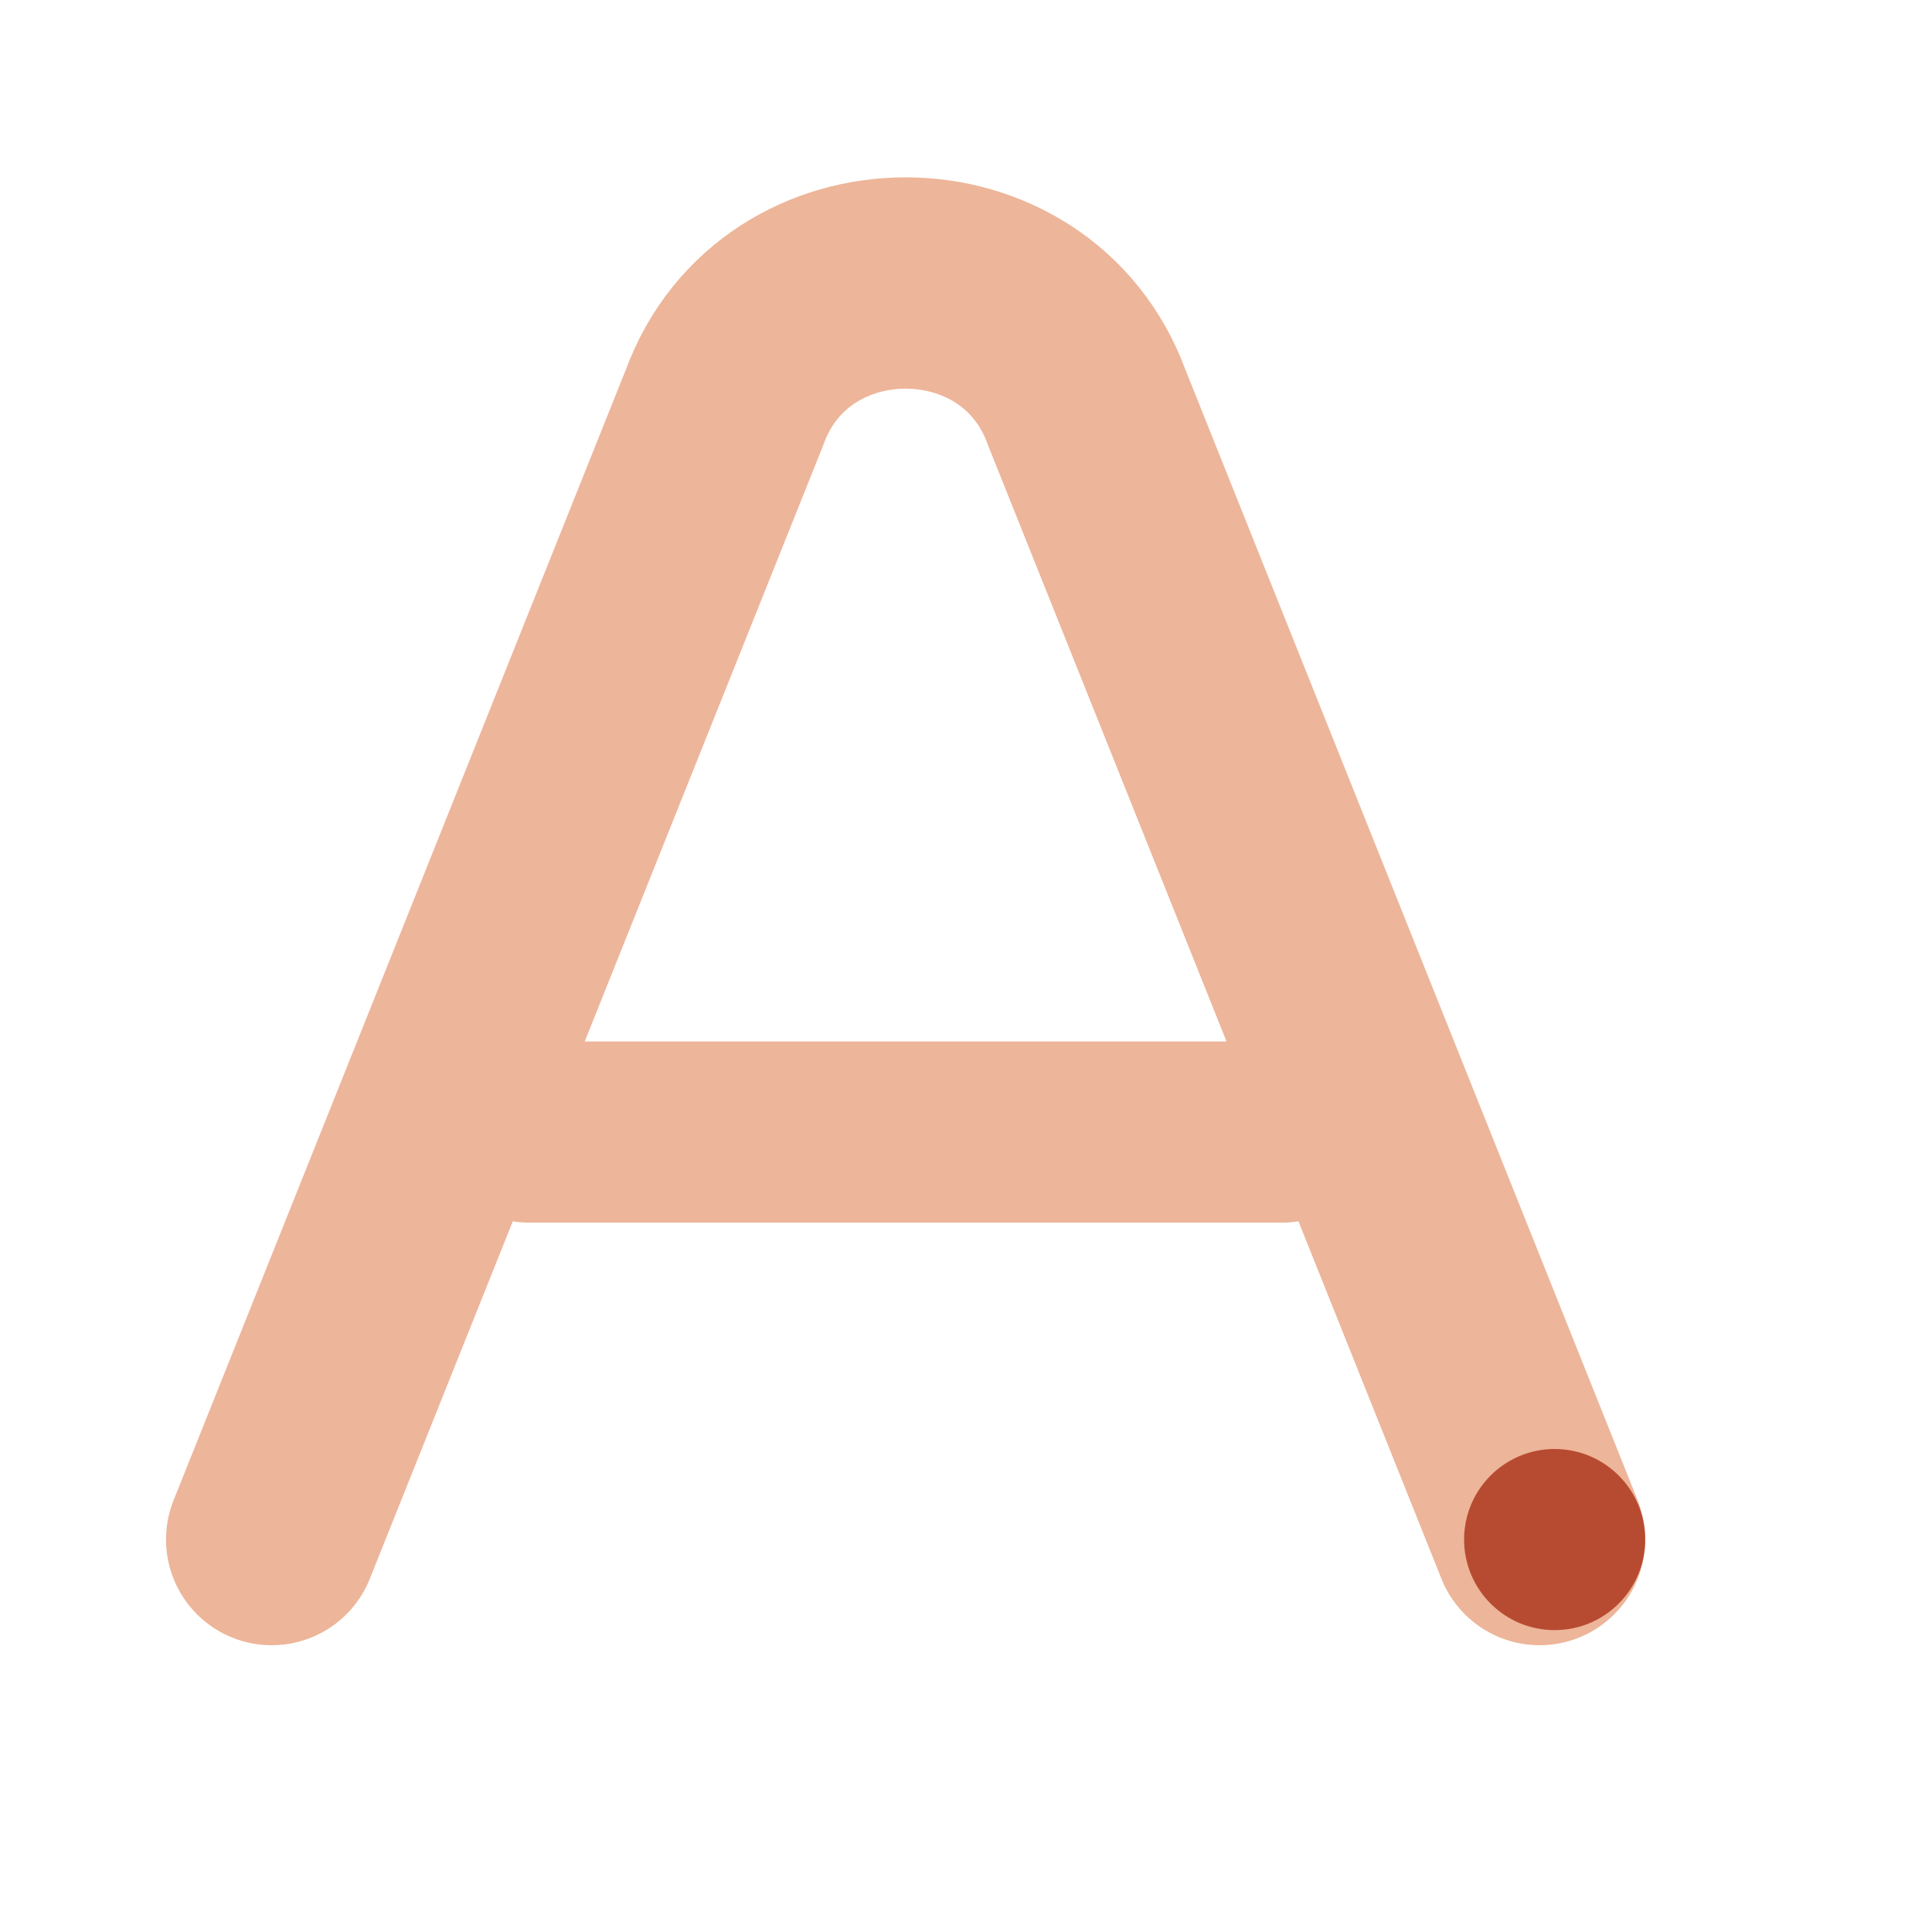
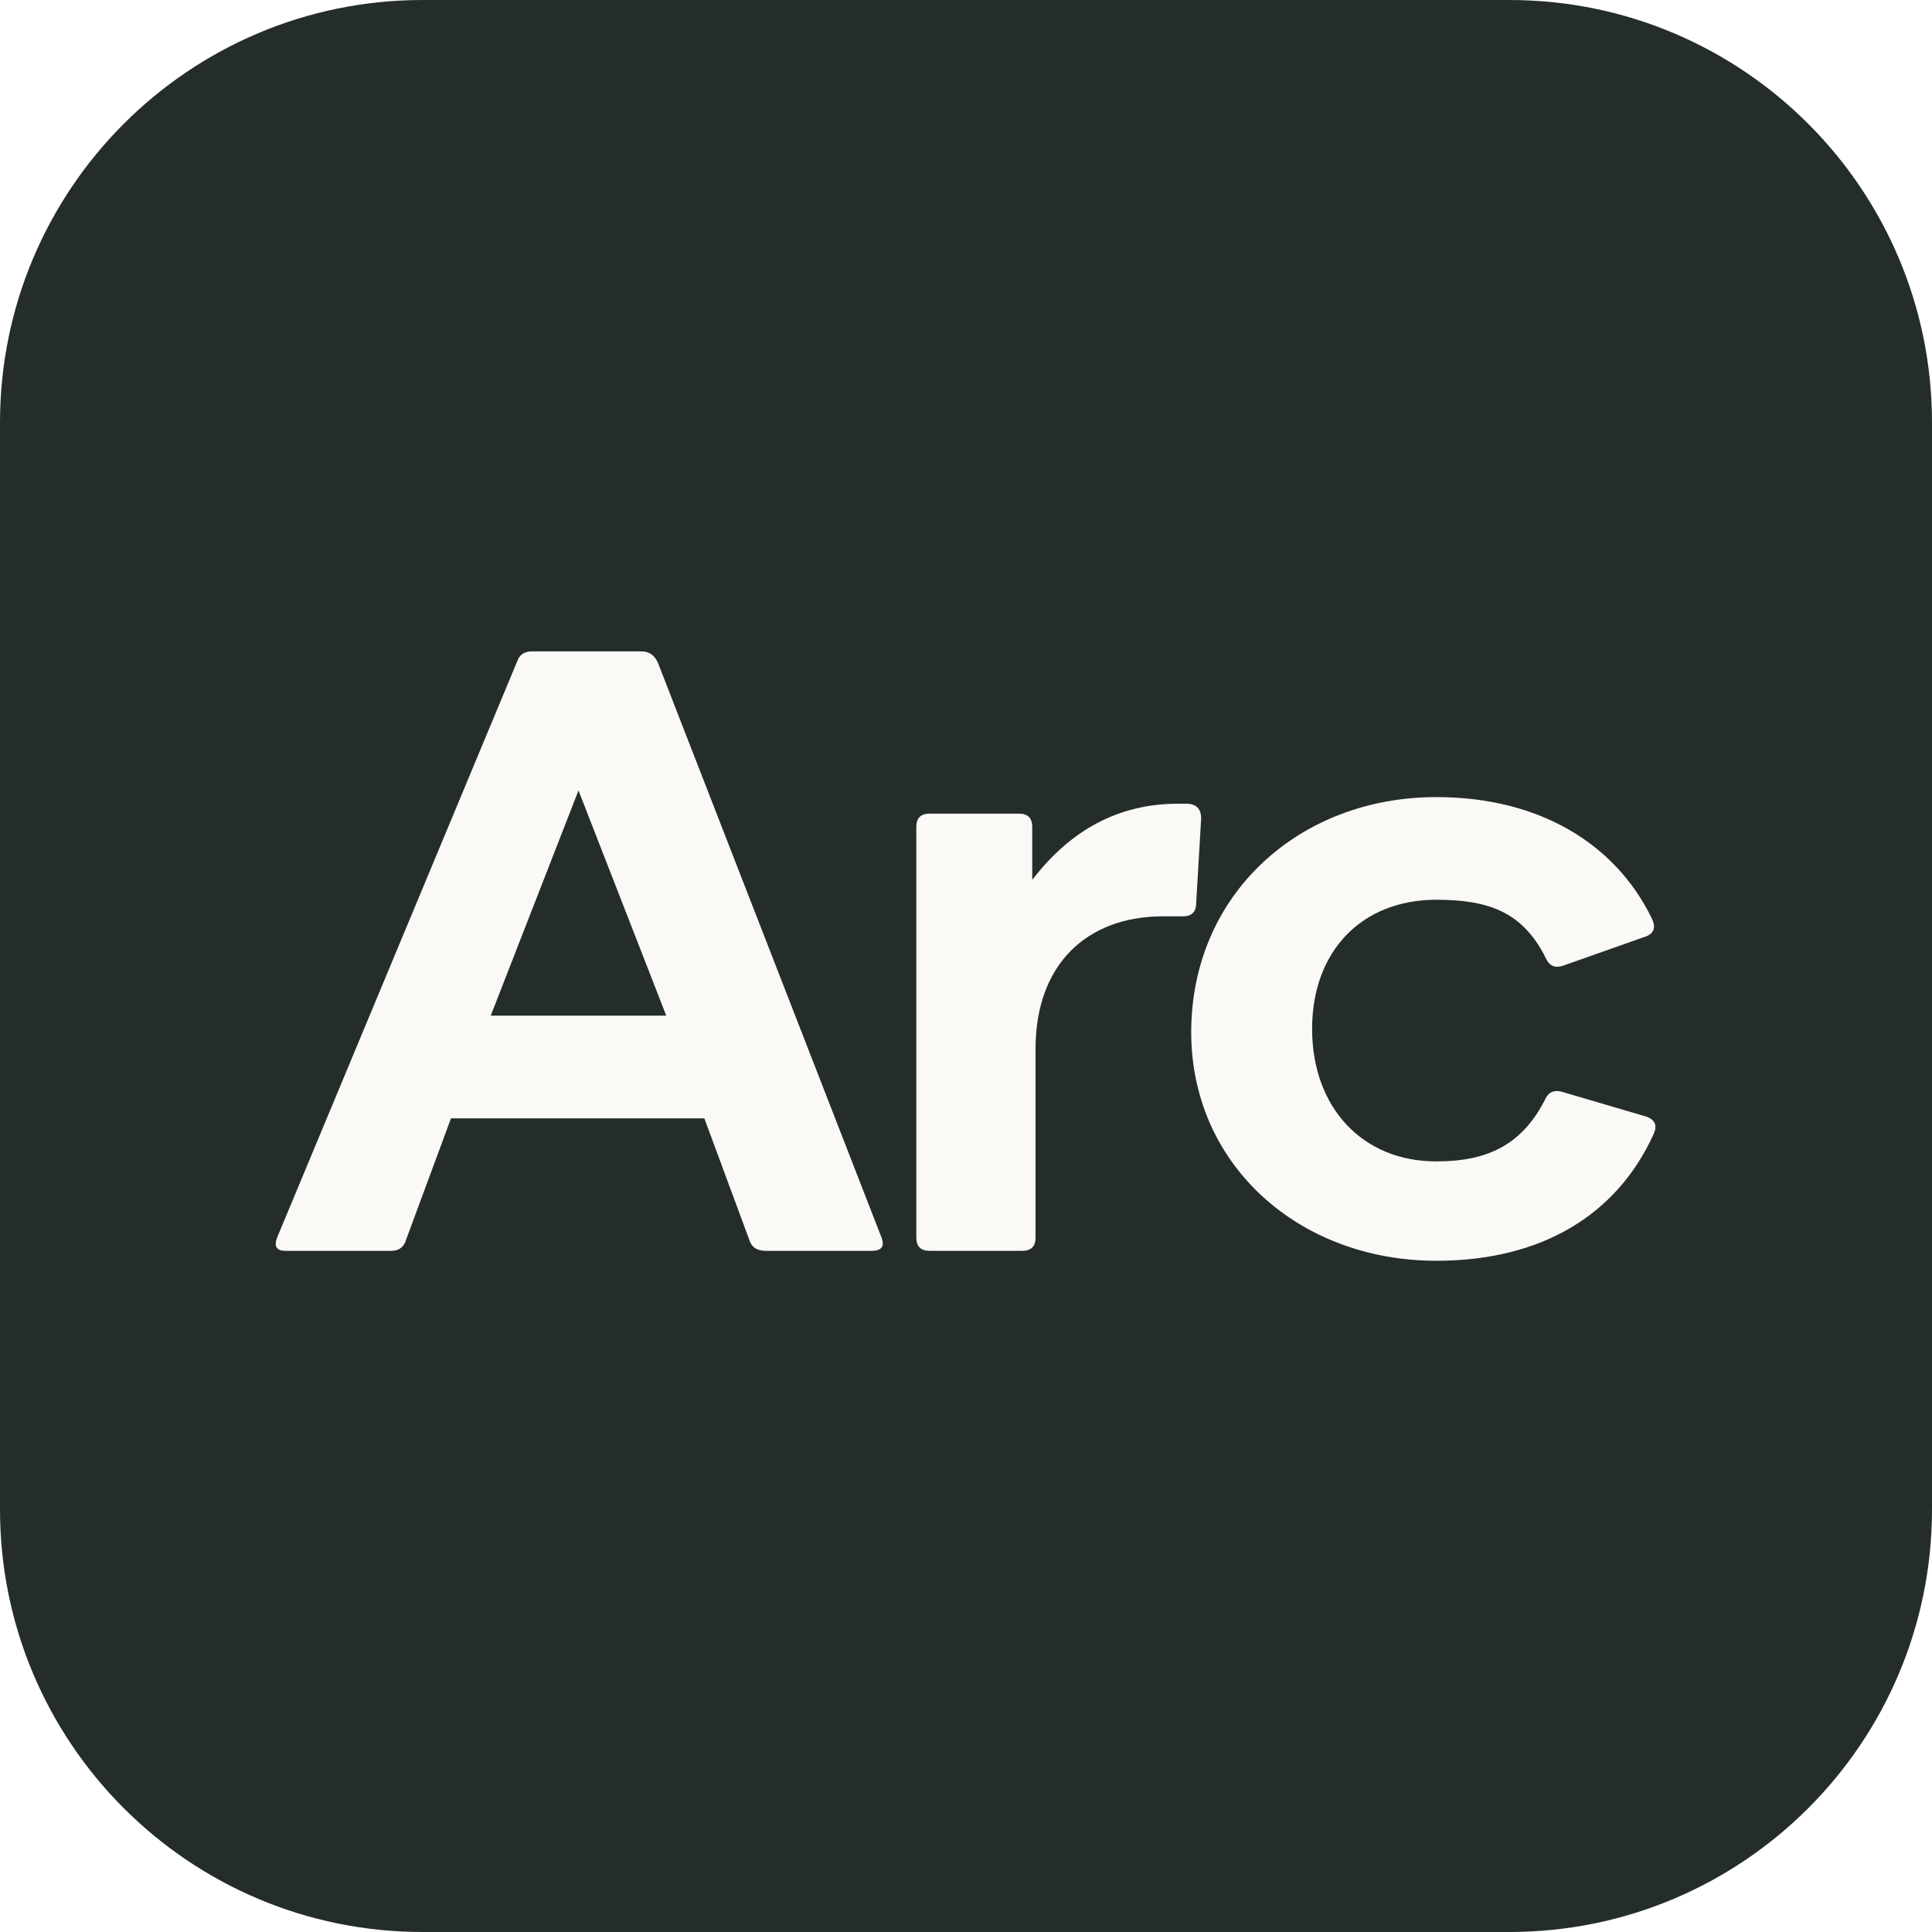
- <svg xmlns="http://www.w3.org/2000/svg" viewBox="0 0 128 128" role="img" aria-labelledby="title desc">
-   <path d="M18 102 48 27c4-11 20-11 24 0l30 75" fill="none" stroke="#edb599" stroke-width="14" stroke-linecap="round" stroke-linejoin="round" />
-   <path d="M35 75h50" fill="none" stroke="#edb599" stroke-width="12" stroke-linecap="round" />
-   <circle cx="103" cy="102" r="6" fill="#b74b31" />
+ <svg xmlns="http://www.w3.org/2000/svg" viewBox="0 0 512 512" role="img" aria-labelledby="title">
+   <rect width="512" height="512" rx="112" fill="#242d2a" />
+   <g fill="#faf9f6" transform="translate(71.68 172.6171) scale(0.4388571)">
+     <path fill-rule="evenodd" d="M149 6Q151 0 158 0H224Q231 0 234 7L369 354Q372 362 363 362H299Q291 362 289 355L262 282H109L82 355Q80 362 73 362H9Q1 362 4 354ZM133 220H239L186 84Z" />
+     <path fill-rule="nonzero" d="M390 106Q390 98 398 98H452Q460 98 460 106V138C483 108 512 92 548 92H553Q562 92 562 101L559 152Q559 160 551 160H539C493 160 462 189 462 240V354Q462 362 454 362H398Q390 362 390 354Z" />
+     <path fill-rule="nonzero" d="M834 161Q838 169 831 172L780 190Q773 192 770 185C756 157 735 150 704 150C659 150 629 181 629 228C629 275 659 308 704 308C735 308 756 298 770 270Q773 264 780 266L831 281Q839 284 835 292C813 340 768 368 704 368C621 368 556 310 556 230C556 147 621 88 704 88C766 88 812 116 834 161Z" />
+   </g>
</svg>
